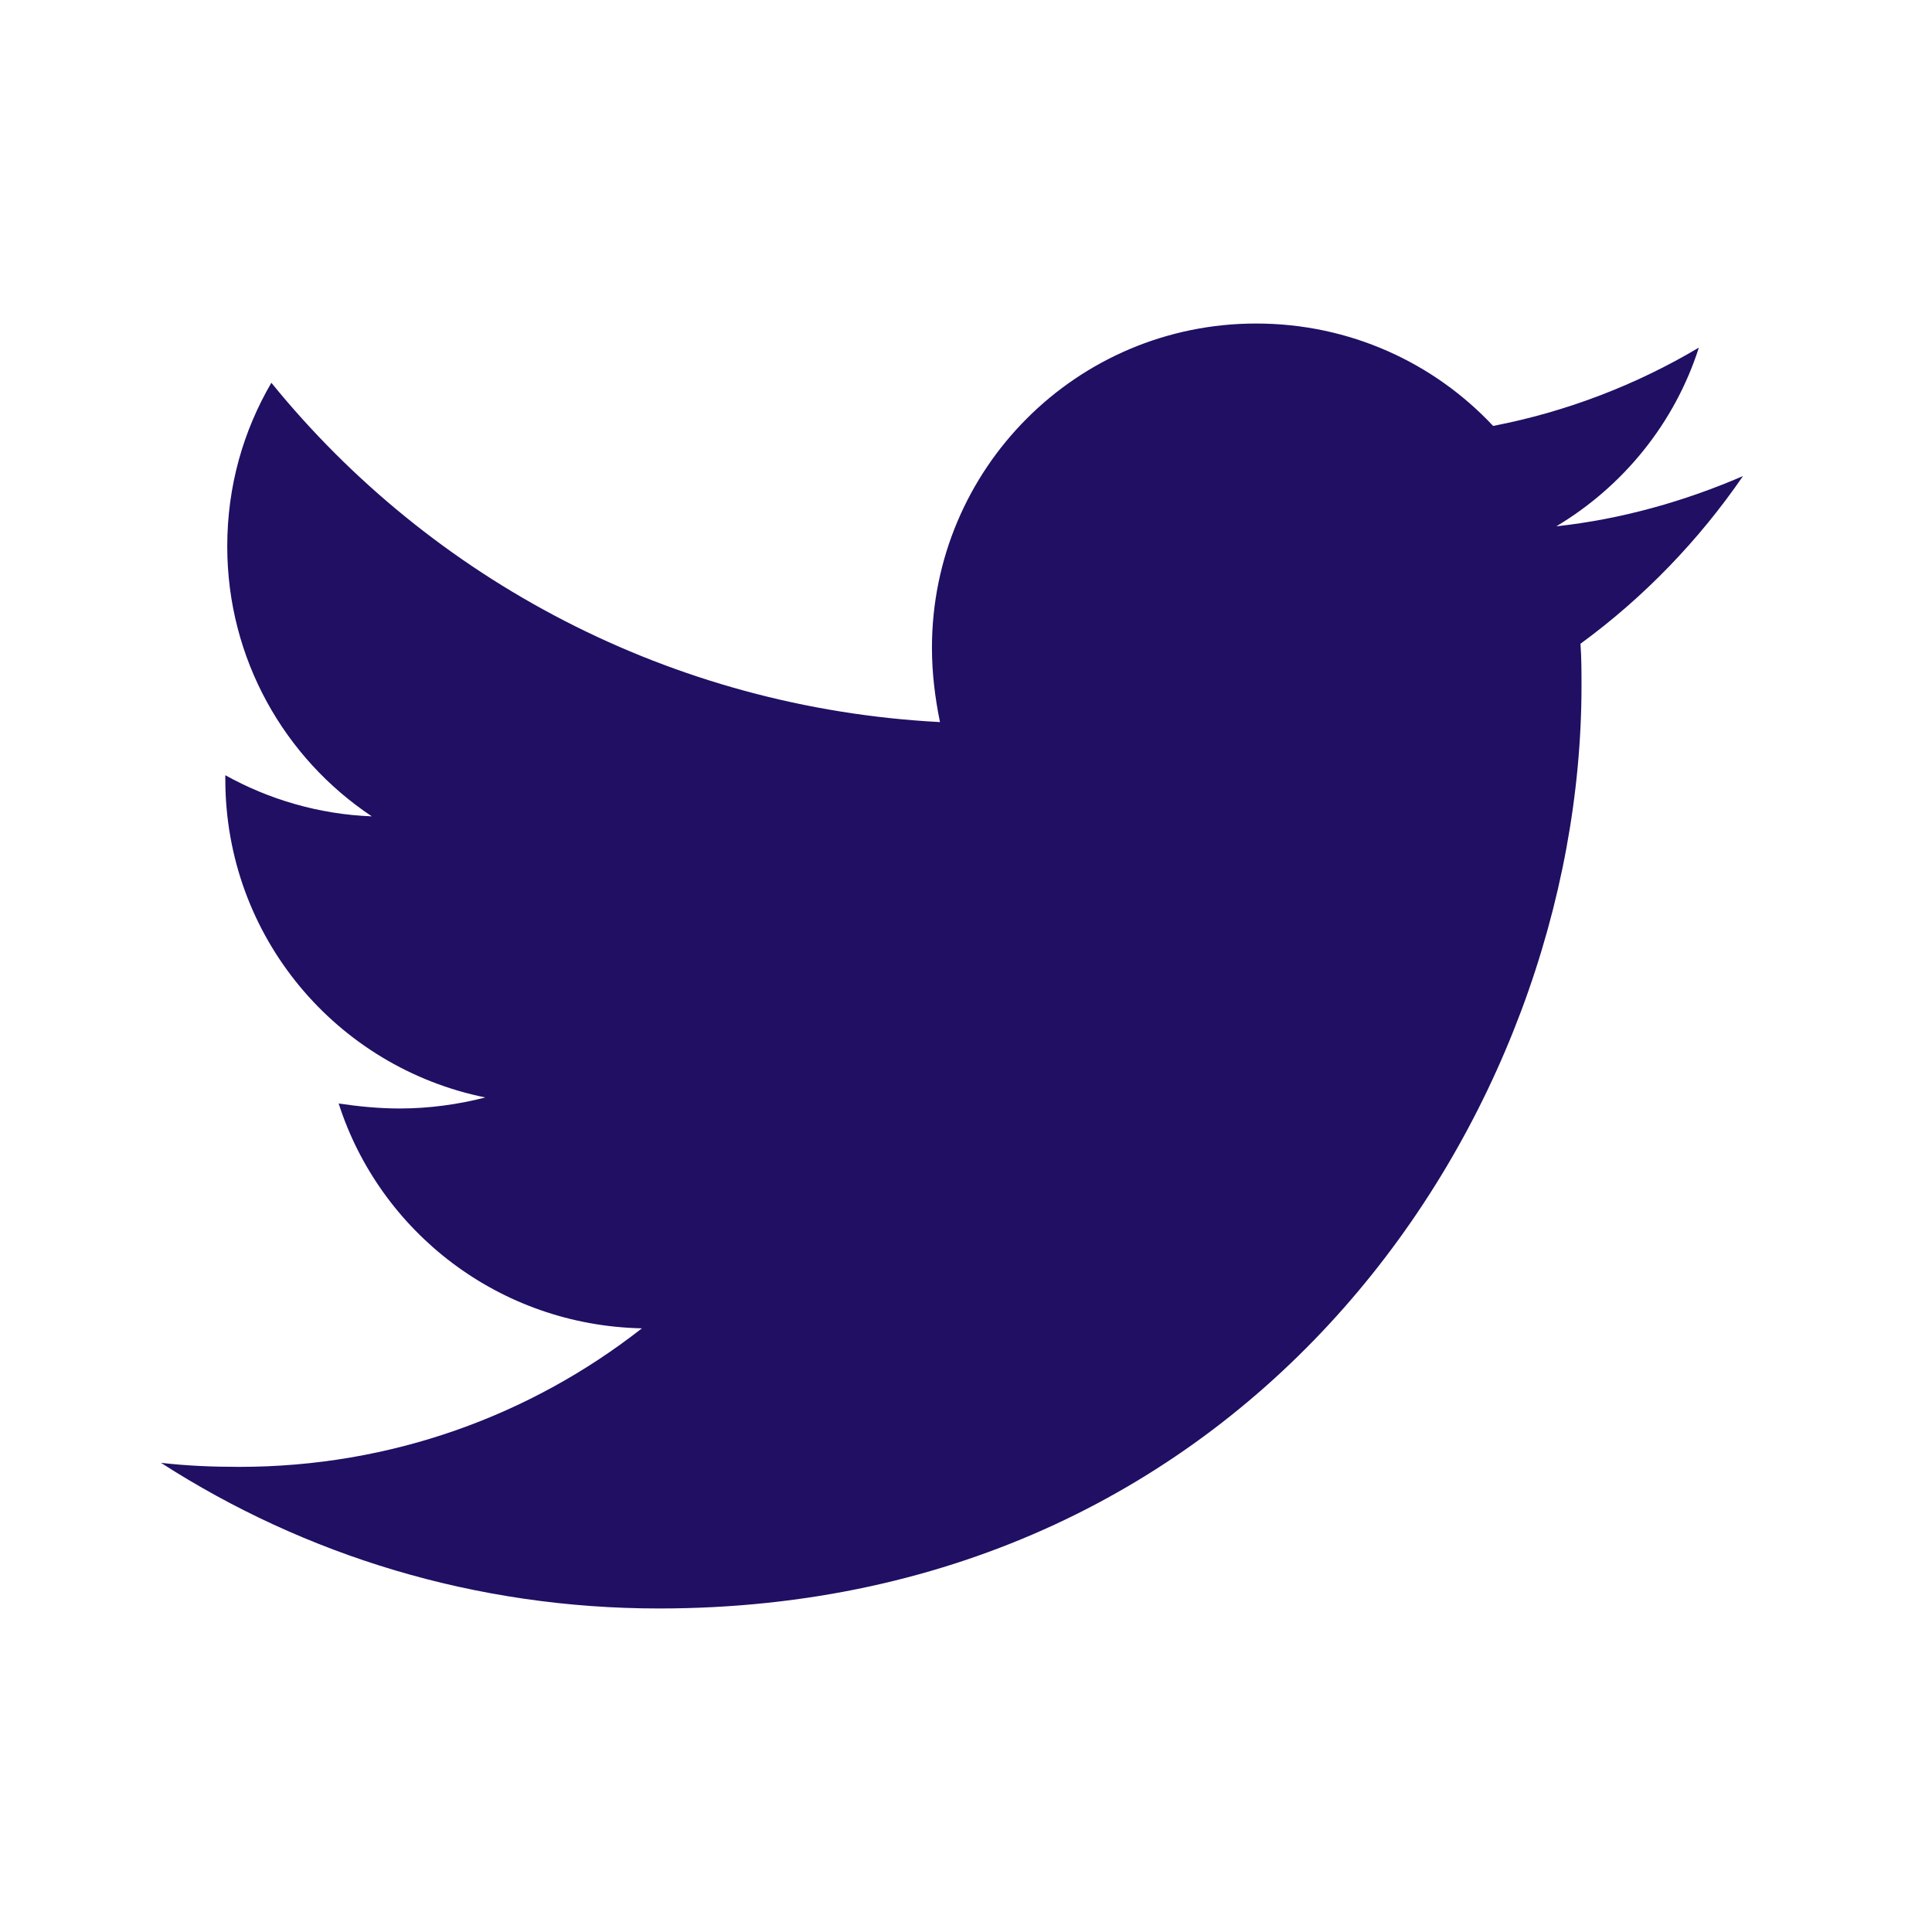
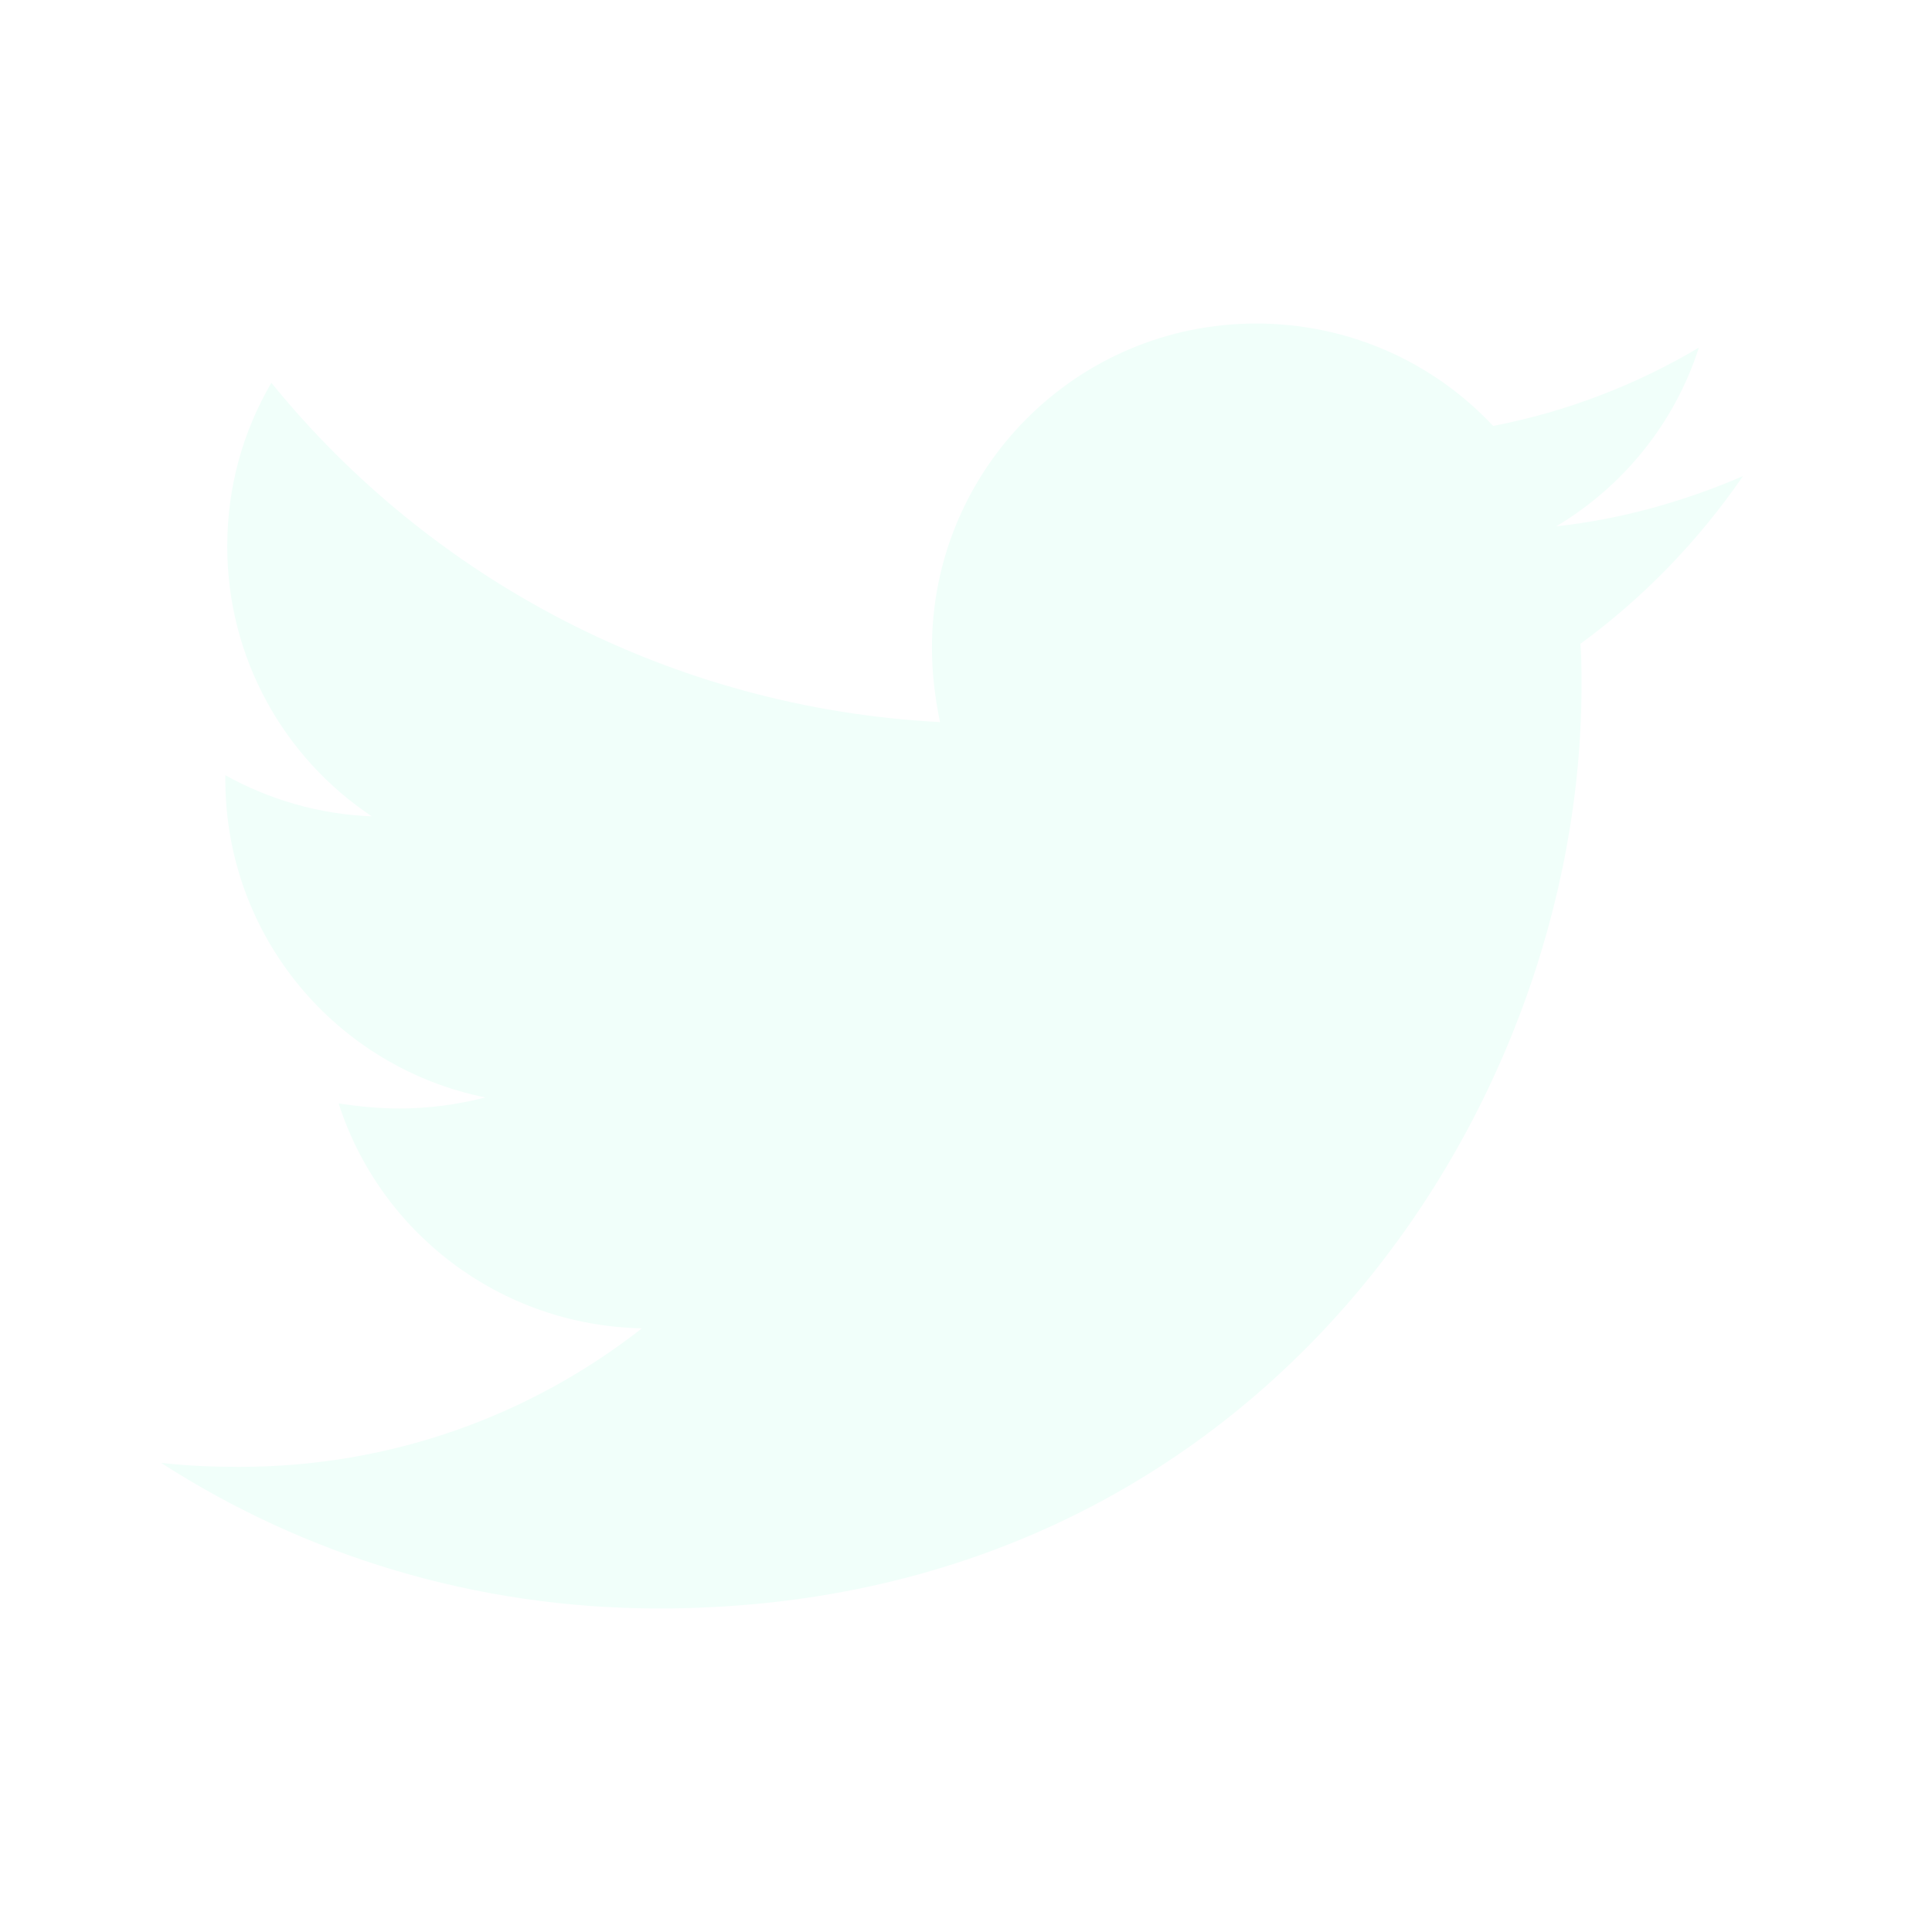
<svg xmlns="http://www.w3.org/2000/svg" width="24" height="24" viewBox="0 0 24 24">
-   <path d="M19.633,7.997c0.013,0.175,0.013,0.349,0.013,0.523c0,5.325-4.053,11.461-11.46,11.461c-2.282,0-4.402-0.661-6.186-1.809 c0.324,0.037,0.636,0.05,0.973,0.05c1.883,0,3.616-0.636,5.001-1.721c-1.771-0.037-3.255-1.197-3.767-2.793 c0.249,0.037,0.499,0.062,0.761,0.062c0.361,0,0.724-0.05,1.061-0.137c-1.847-0.374-3.23-1.995-3.23-3.953v-0.05 c0.537,0.299,1.16,0.486,1.82,0.511C3.534,9.419,2.823,8.184,2.823,6.787c0-0.748,0.199-1.434,0.548-2.032 c1.983,2.443,4.964,4.04,8.306,4.215c-0.062-0.3-0.1-0.611-0.1-0.923c0-2.22,1.796-4.028,4.028-4.028 c1.16,0,2.207,0.486,2.943,1.272c0.91-0.175,1.782-0.512,2.556-0.973c-0.299,0.935-0.936,1.721-1.771,2.22 c0.811-0.088,1.597-0.312,2.319-0.624C21.104,6.712,20.419,7.423,19.633,7.997z" fill="#200F63" />
+   <path d="M19.633,7.997c0.013,0.175,0.013,0.349,0.013,0.523c0,5.325-4.053,11.461-11.46,11.461c-2.282,0-4.402-0.661-6.186-1.809 c0.324,0.037,0.636,0.05,0.973,0.05c1.883,0,3.616-0.636,5.001-1.721c-1.771-0.037-3.255-1.197-3.767-2.793 c0.249,0.037,0.499,0.062,0.761,0.062c0.361,0,0.724-0.05,1.061-0.137c-1.847-0.374-3.23-1.995-3.23-3.953v-0.05 c0.537,0.299,1.16,0.486,1.82,0.511C3.534,9.419,2.823,8.184,2.823,6.787c0-0.748,0.199-1.434,0.548-2.032 c1.983,2.443,4.964,4.04,8.306,4.215c-0.062-0.3-0.1-0.611-0.1-0.923c0-2.22,1.796-4.028,4.028-4.028 c1.16,0,2.207,0.486,2.943,1.272c0.91-0.175,1.782-0.512,2.556-0.973c-0.299,0.935-0.936,1.721-1.771,2.22 c0.811-0.088,1.597-0.312,2.319-0.624C21.104,6.712,20.419,7.423,19.633,7.997z" fill="#F1FFFA" />
</svg>
